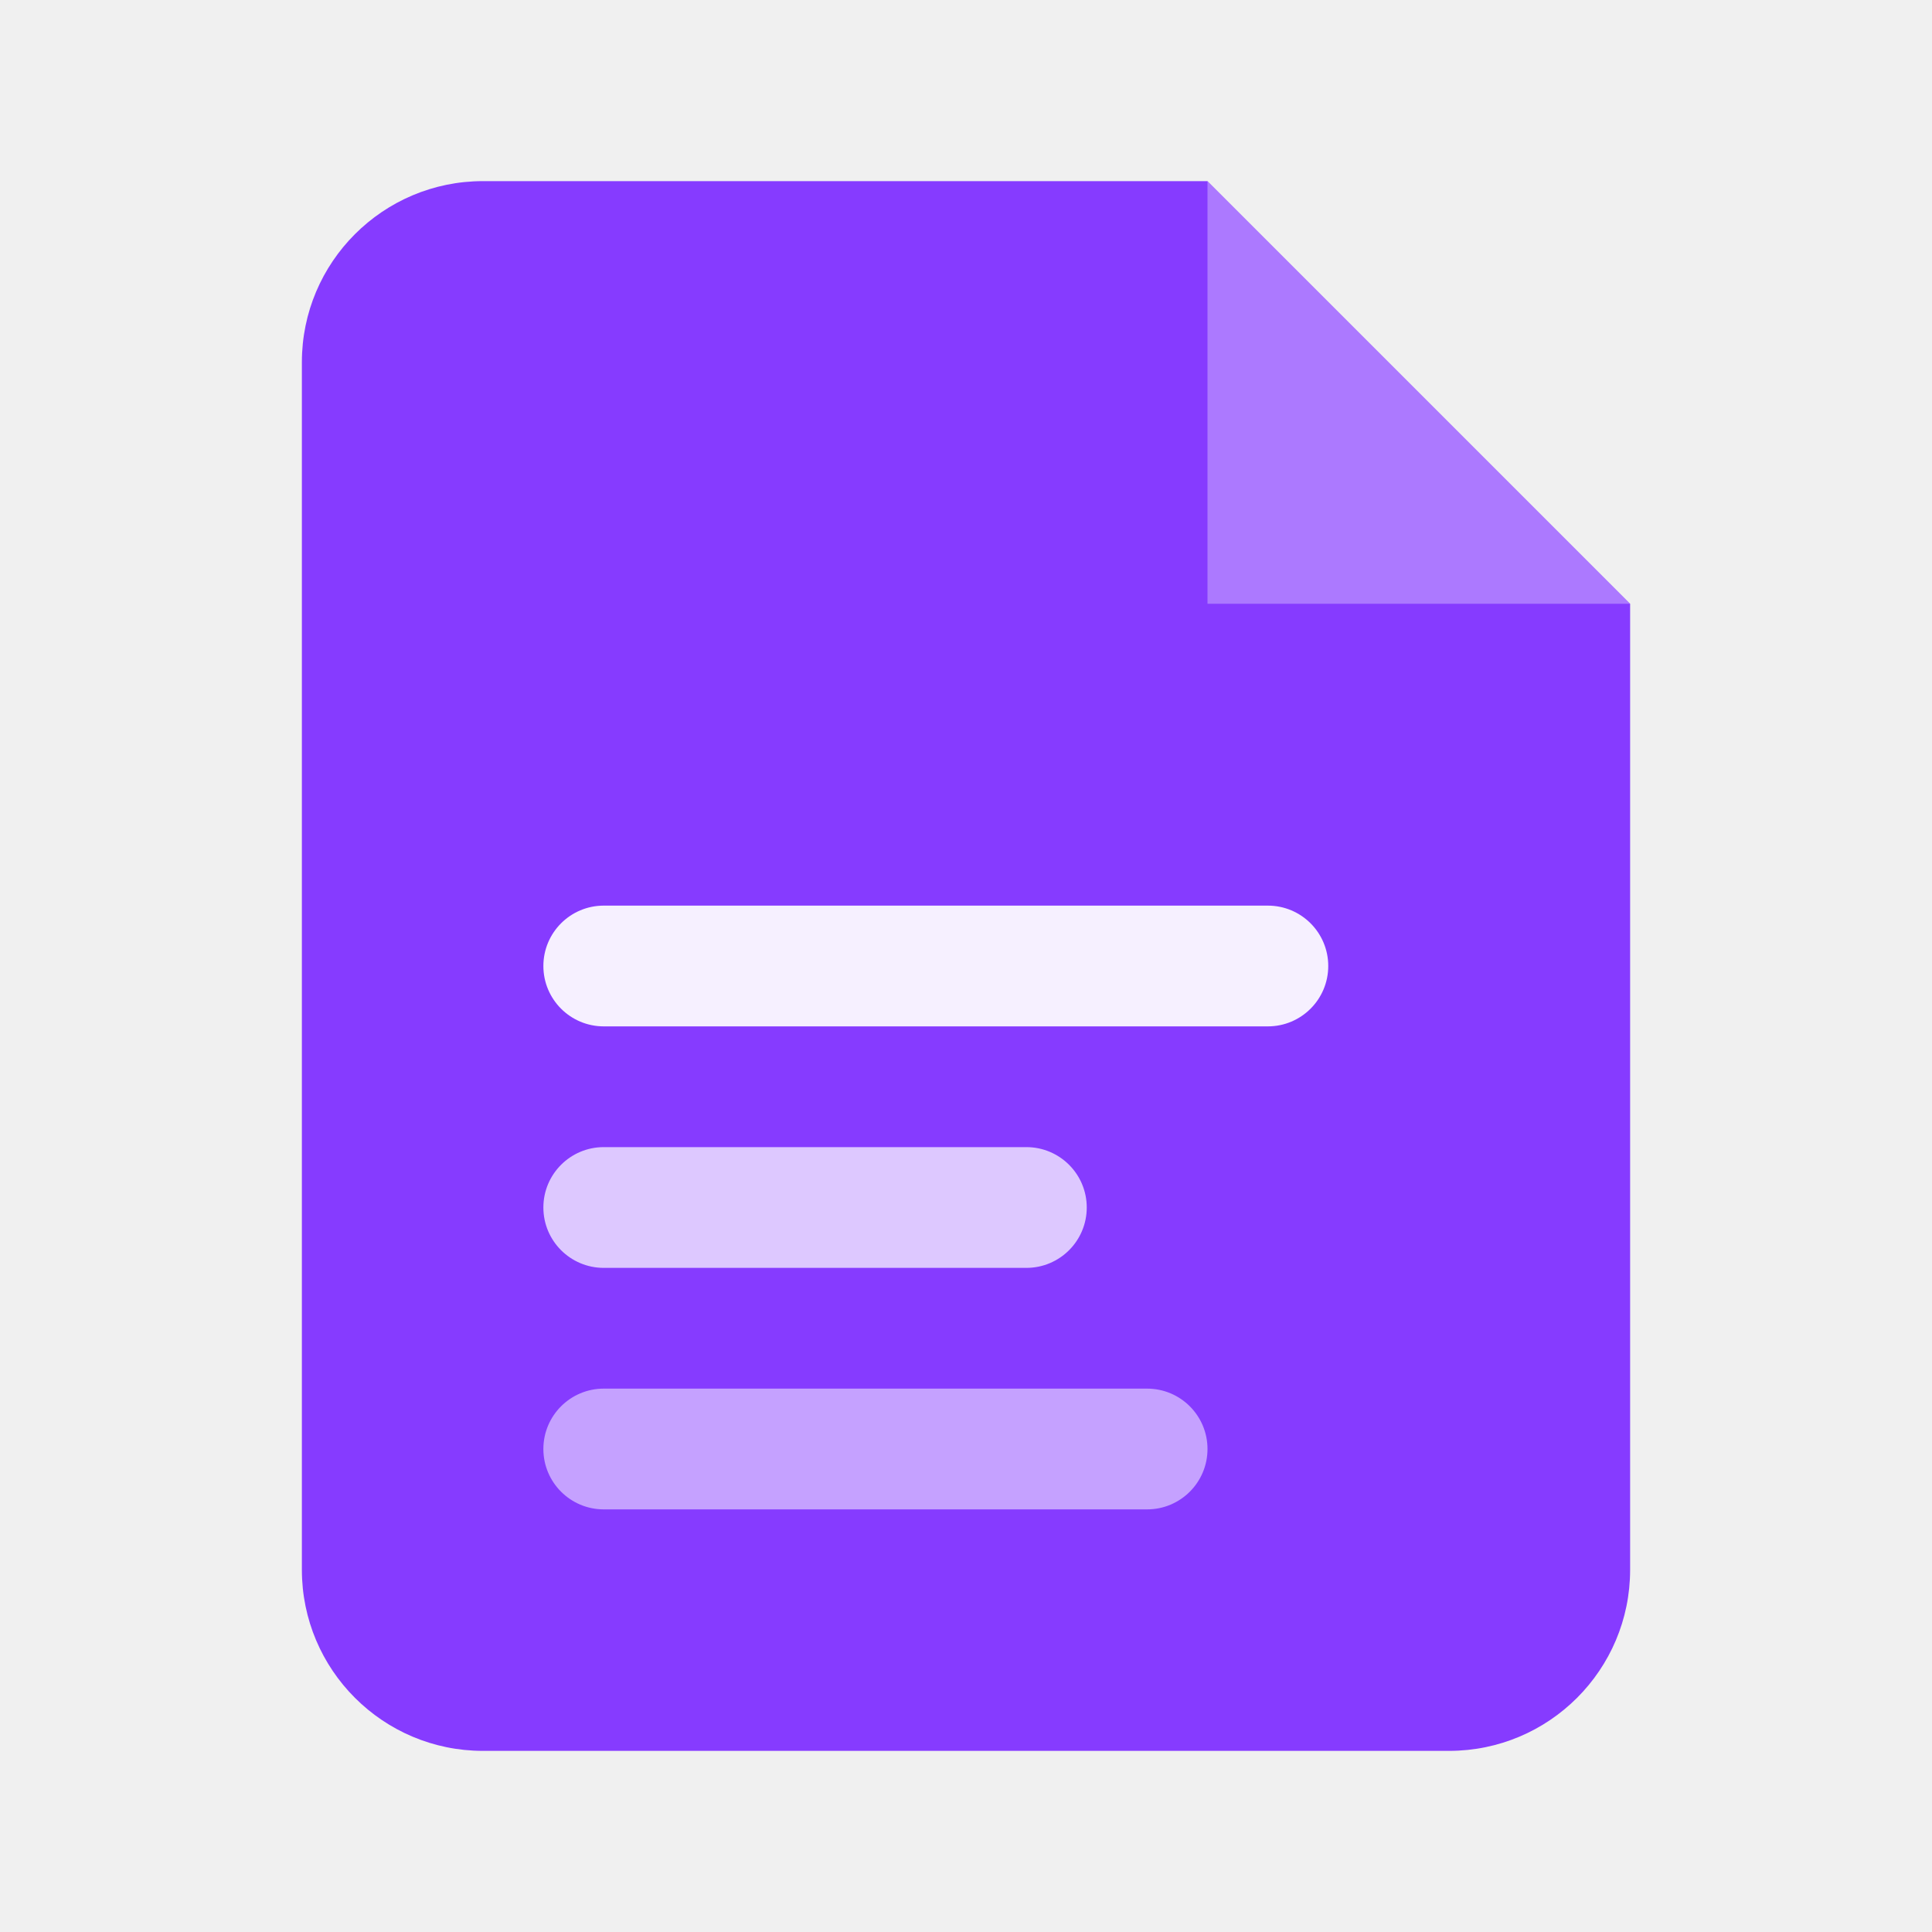
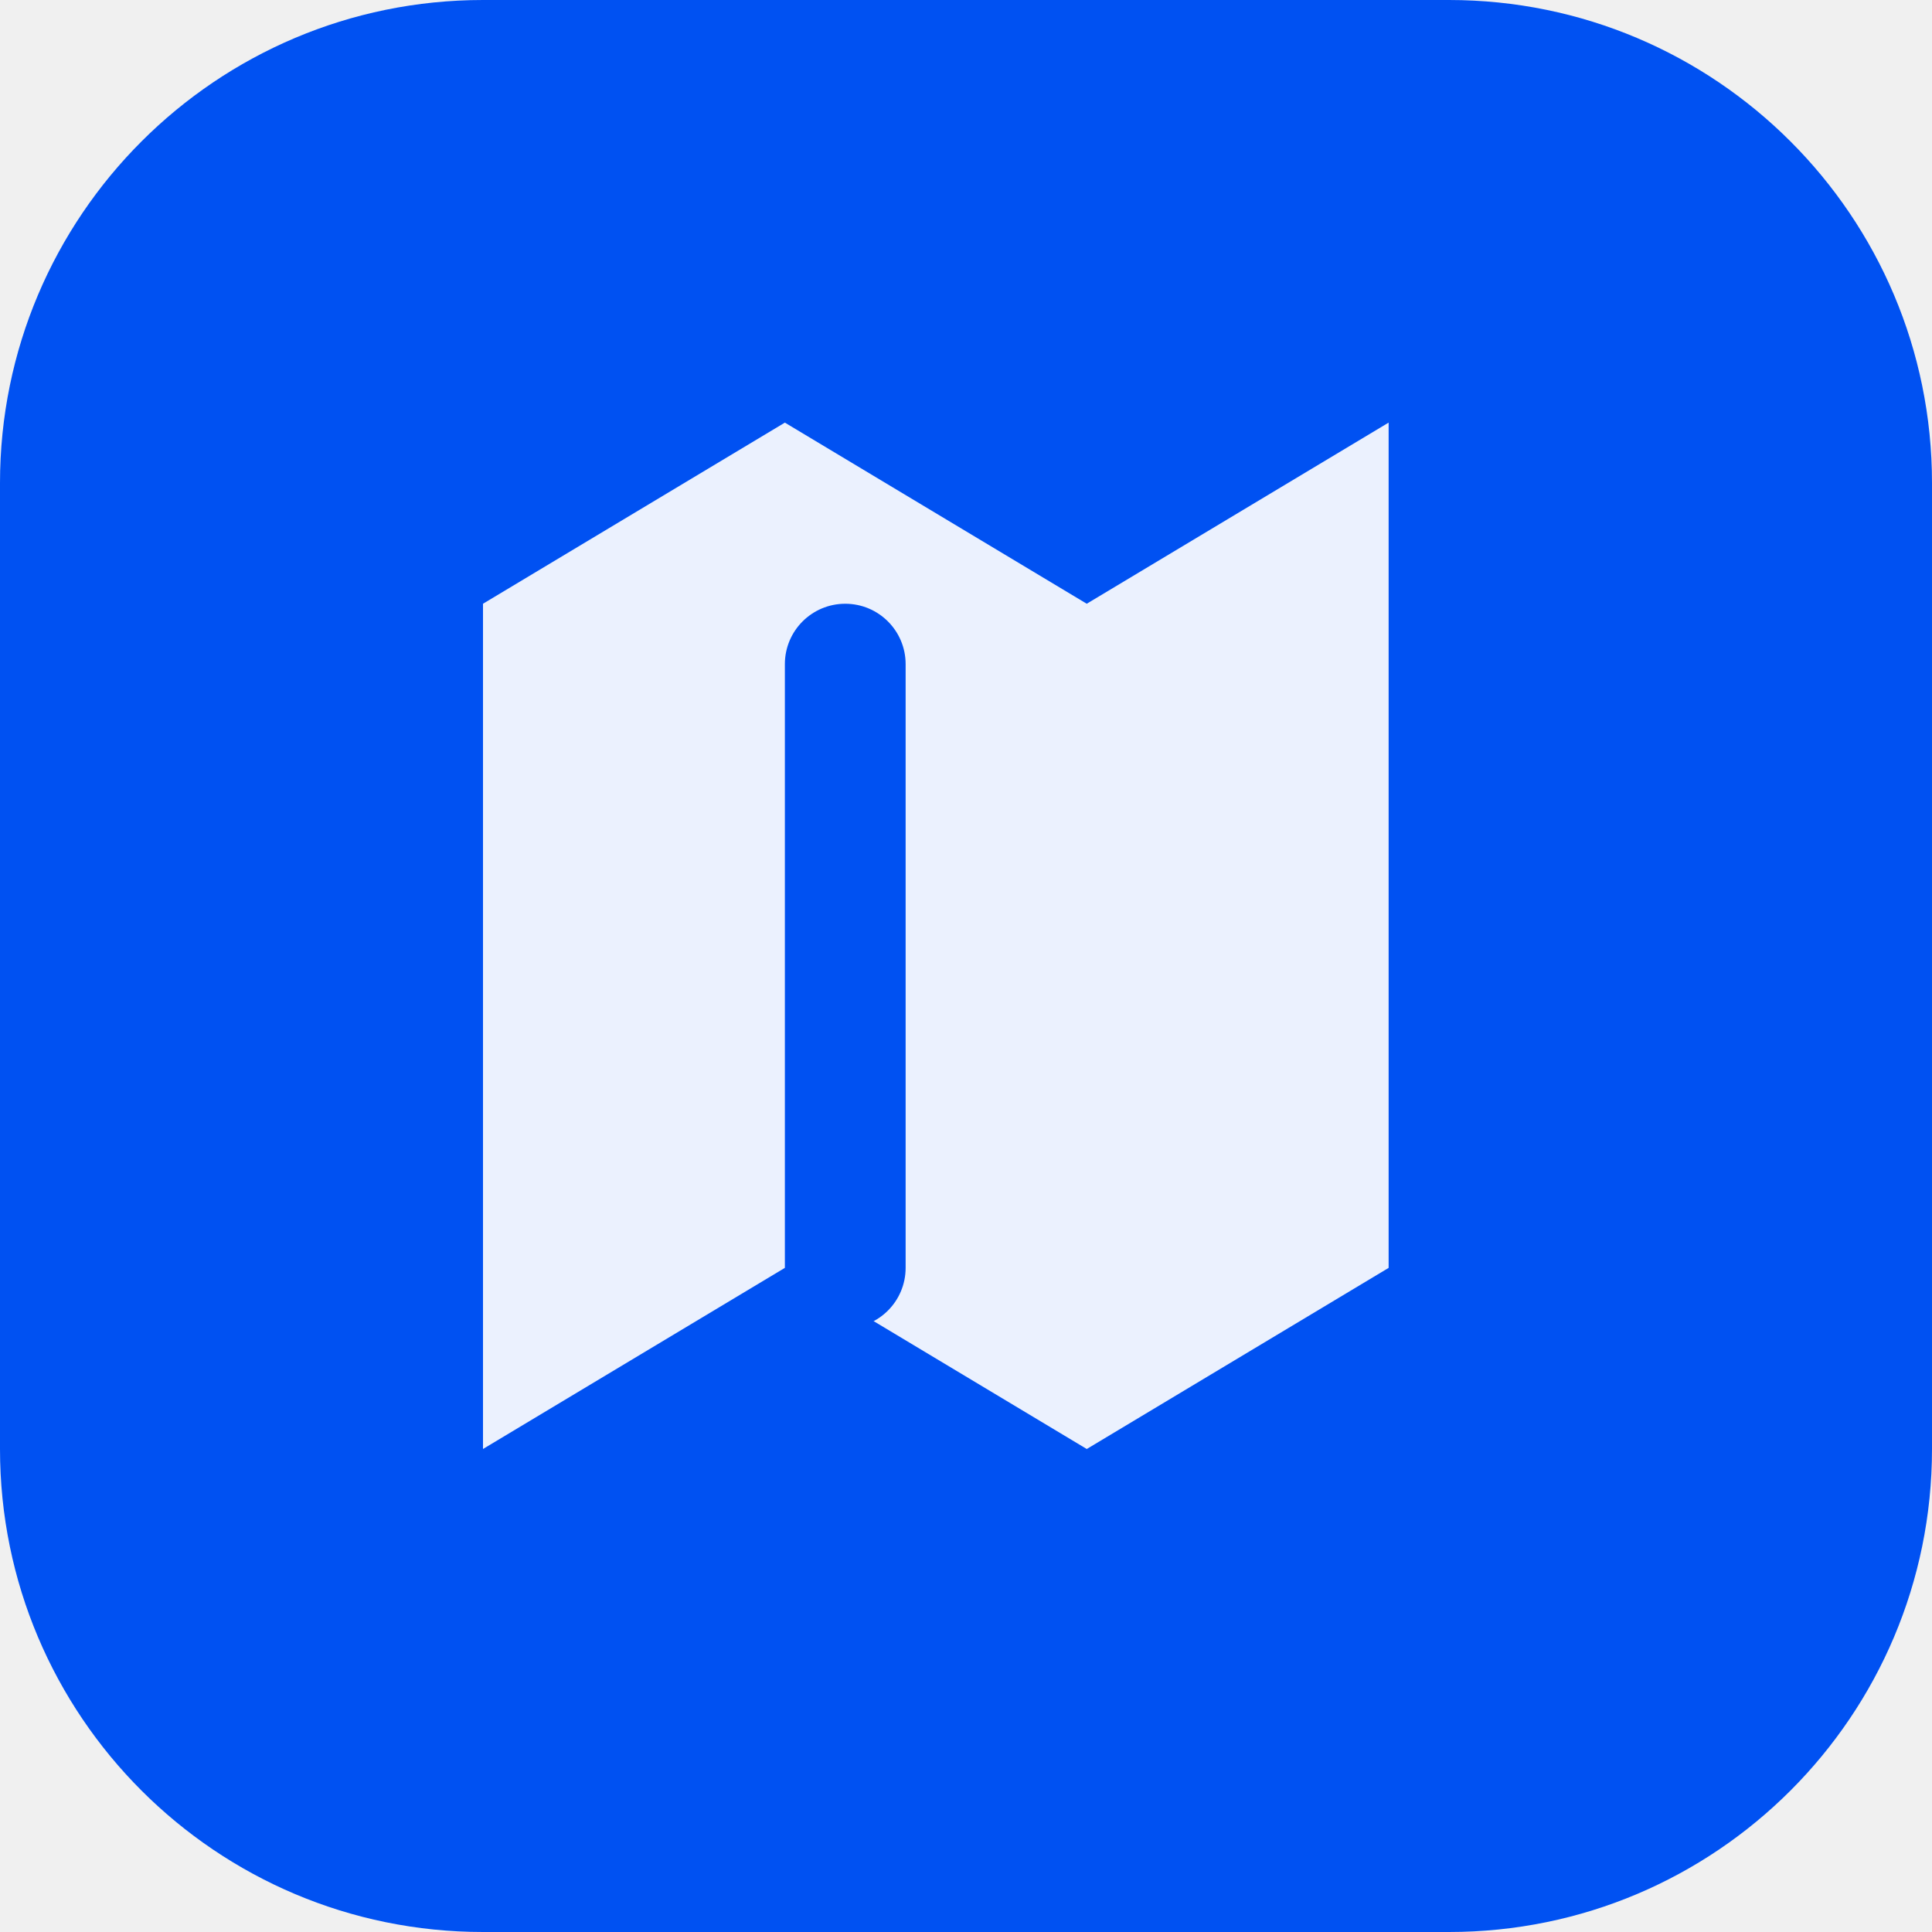
- <svg xmlns="http://www.w3.org/2000/svg" viewBox="0 0 32 32" width="32" height="32" fill="none" role="img" aria-label="Document Toolkit">
-   <path d="M8 3h12l7 7v16a3 3 0 0 1-3 3H8a3 3 0 0 1-3-3V6a3 3 0 0 1 3-3z" fill="#863bff" />
-   <path d="M20 3v7h7" fill="#ffffff" opacity="0.32" />
-   <rect x="9" y="15" width="13" height="2" rx="1" fill="#ffffff" opacity="0.92" />
-   <rect x="9" y="19" width="9" height="2" rx="1" fill="#ffffff" opacity="0.72" />
-   <rect x="9" y="23" width="11" height="2" rx="1" fill="#ffffff" opacity="0.52" />
+ <svg xmlns="http://www.w3.org/2000/svg" viewBox="0 0 32 32" width="32" height="32" fill="none" role="img" aria-label="MergePDF">
+   <rect width="32" height="32" rx="8" fill="#0051f2" />
+   <path d="M8 24V10l5-3 5 3 5-3v14l-5 3-5-3-5 3z" fill="#ffffff" fill-opacity=".92" />
+   <rect x="13" y="10" width="2" height="12" rx="1" fill="#0051f2" />
</svg>
